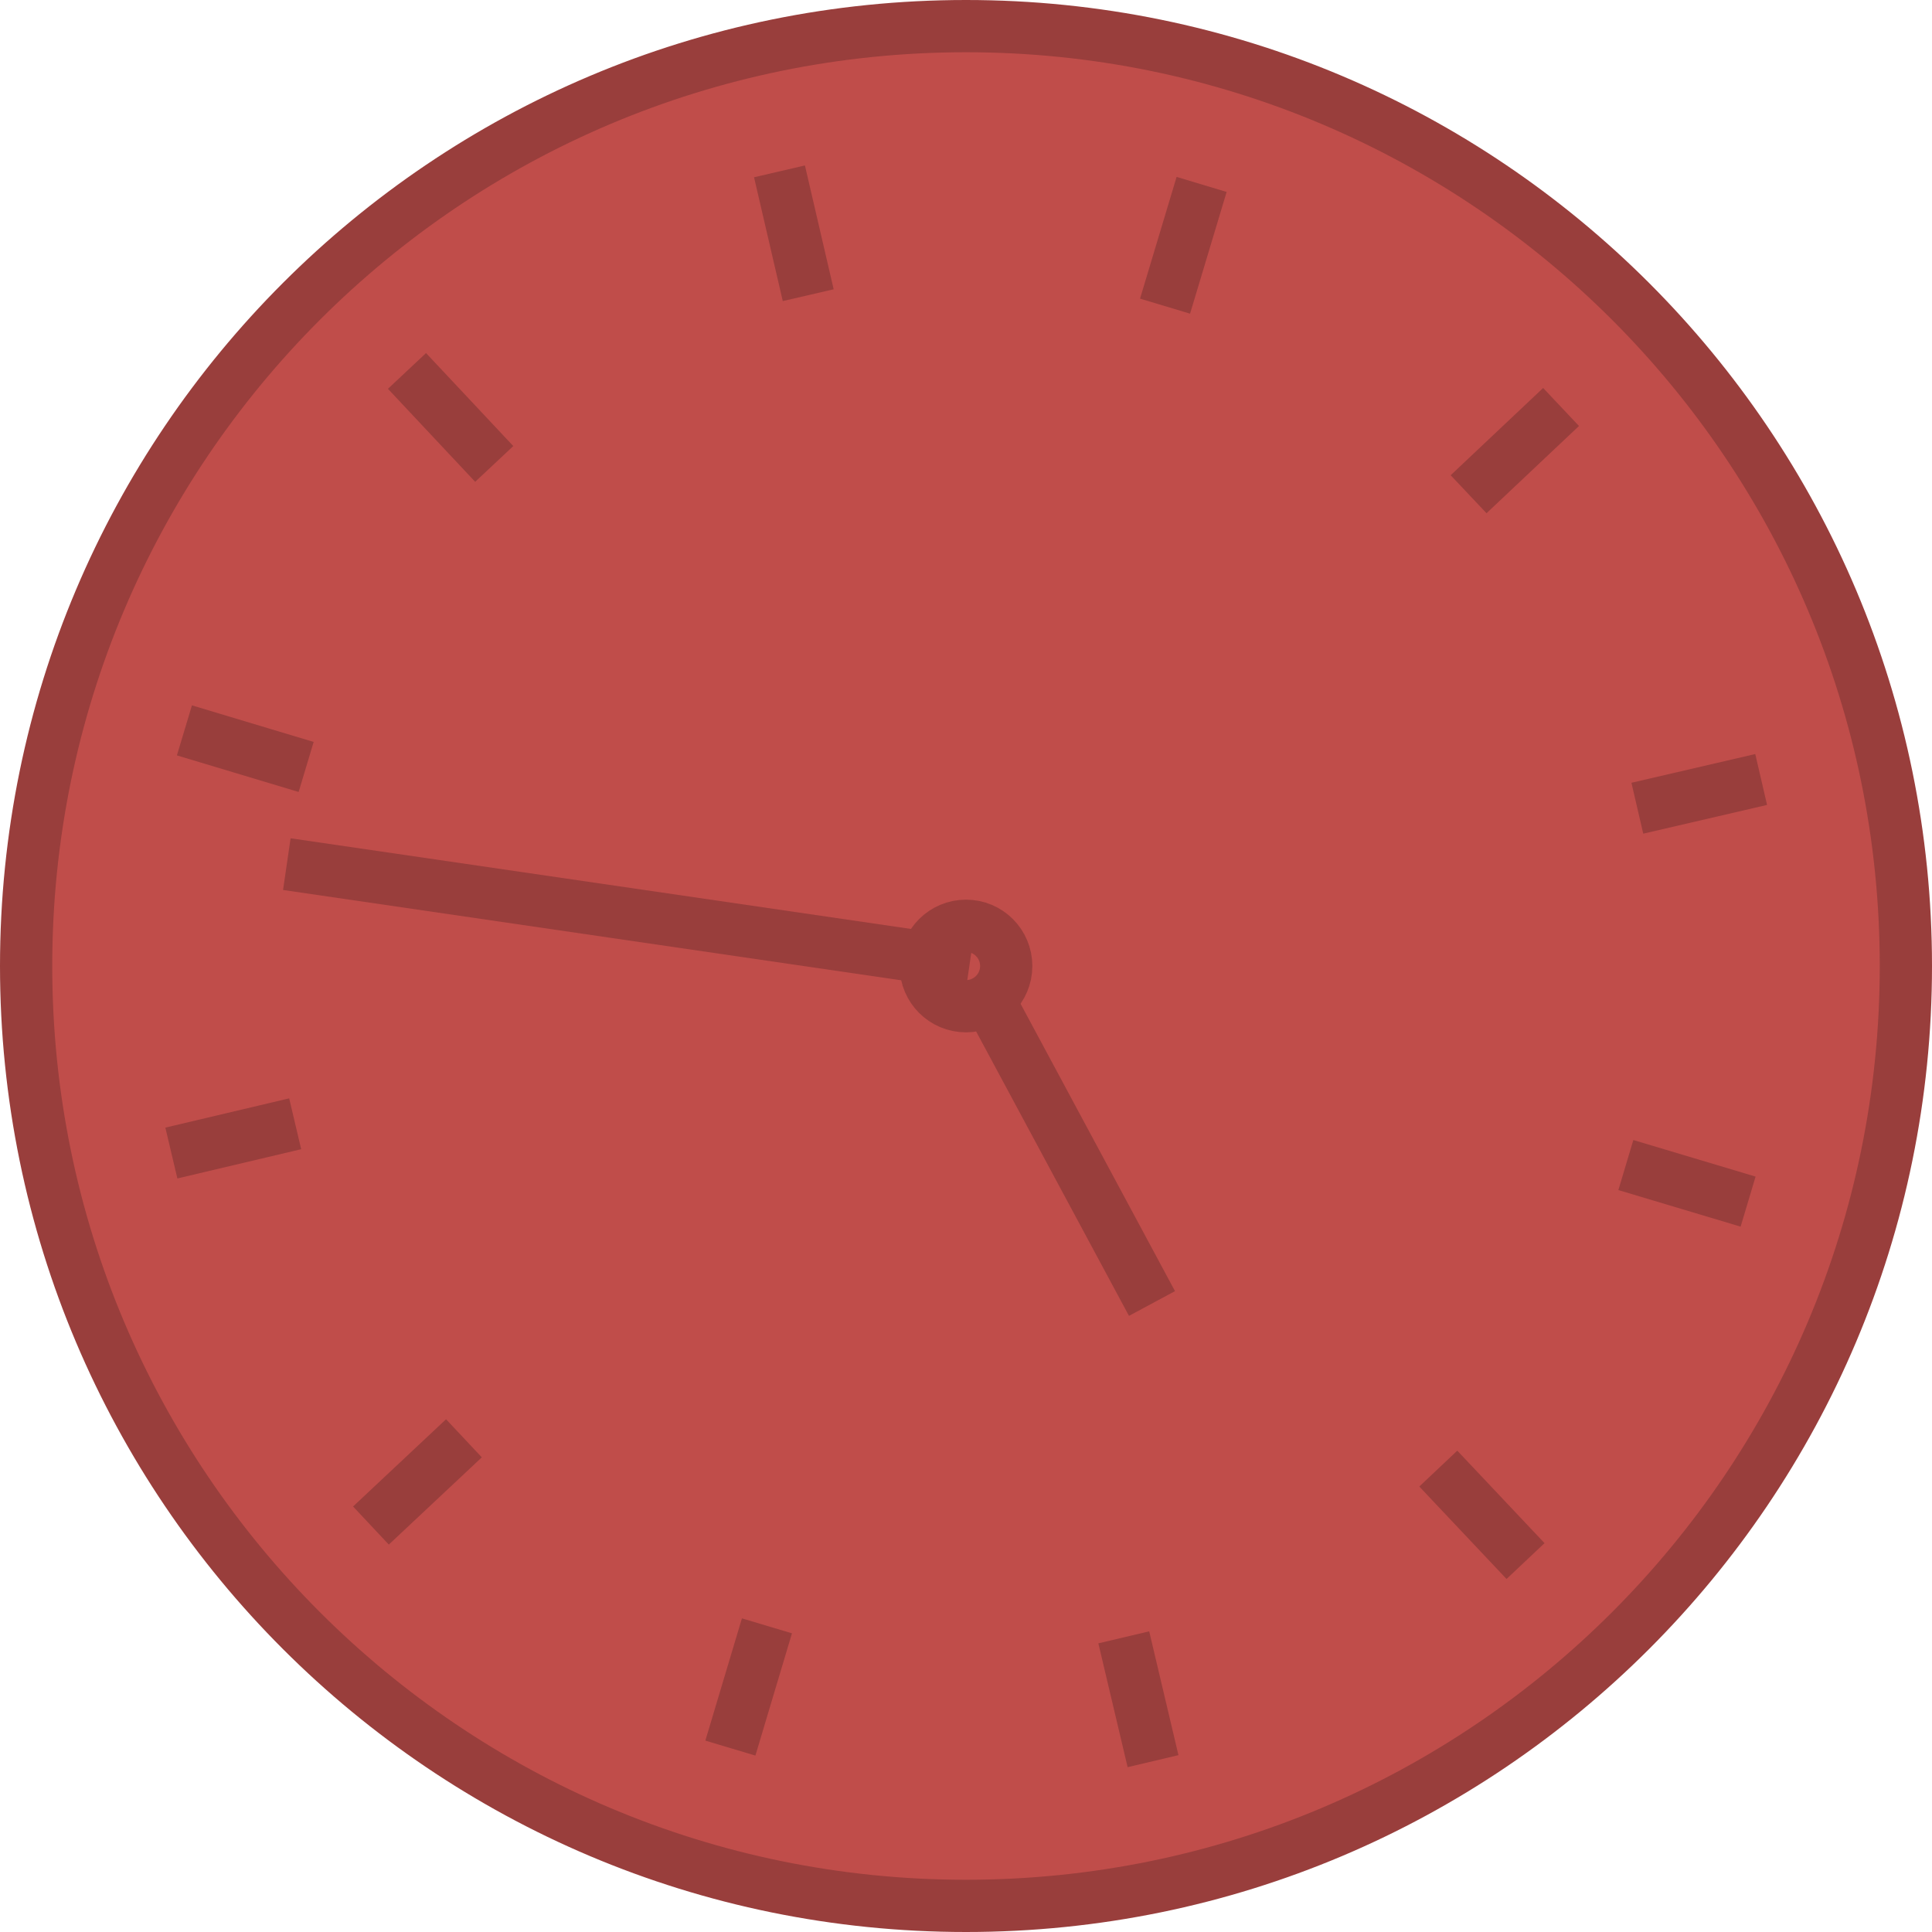
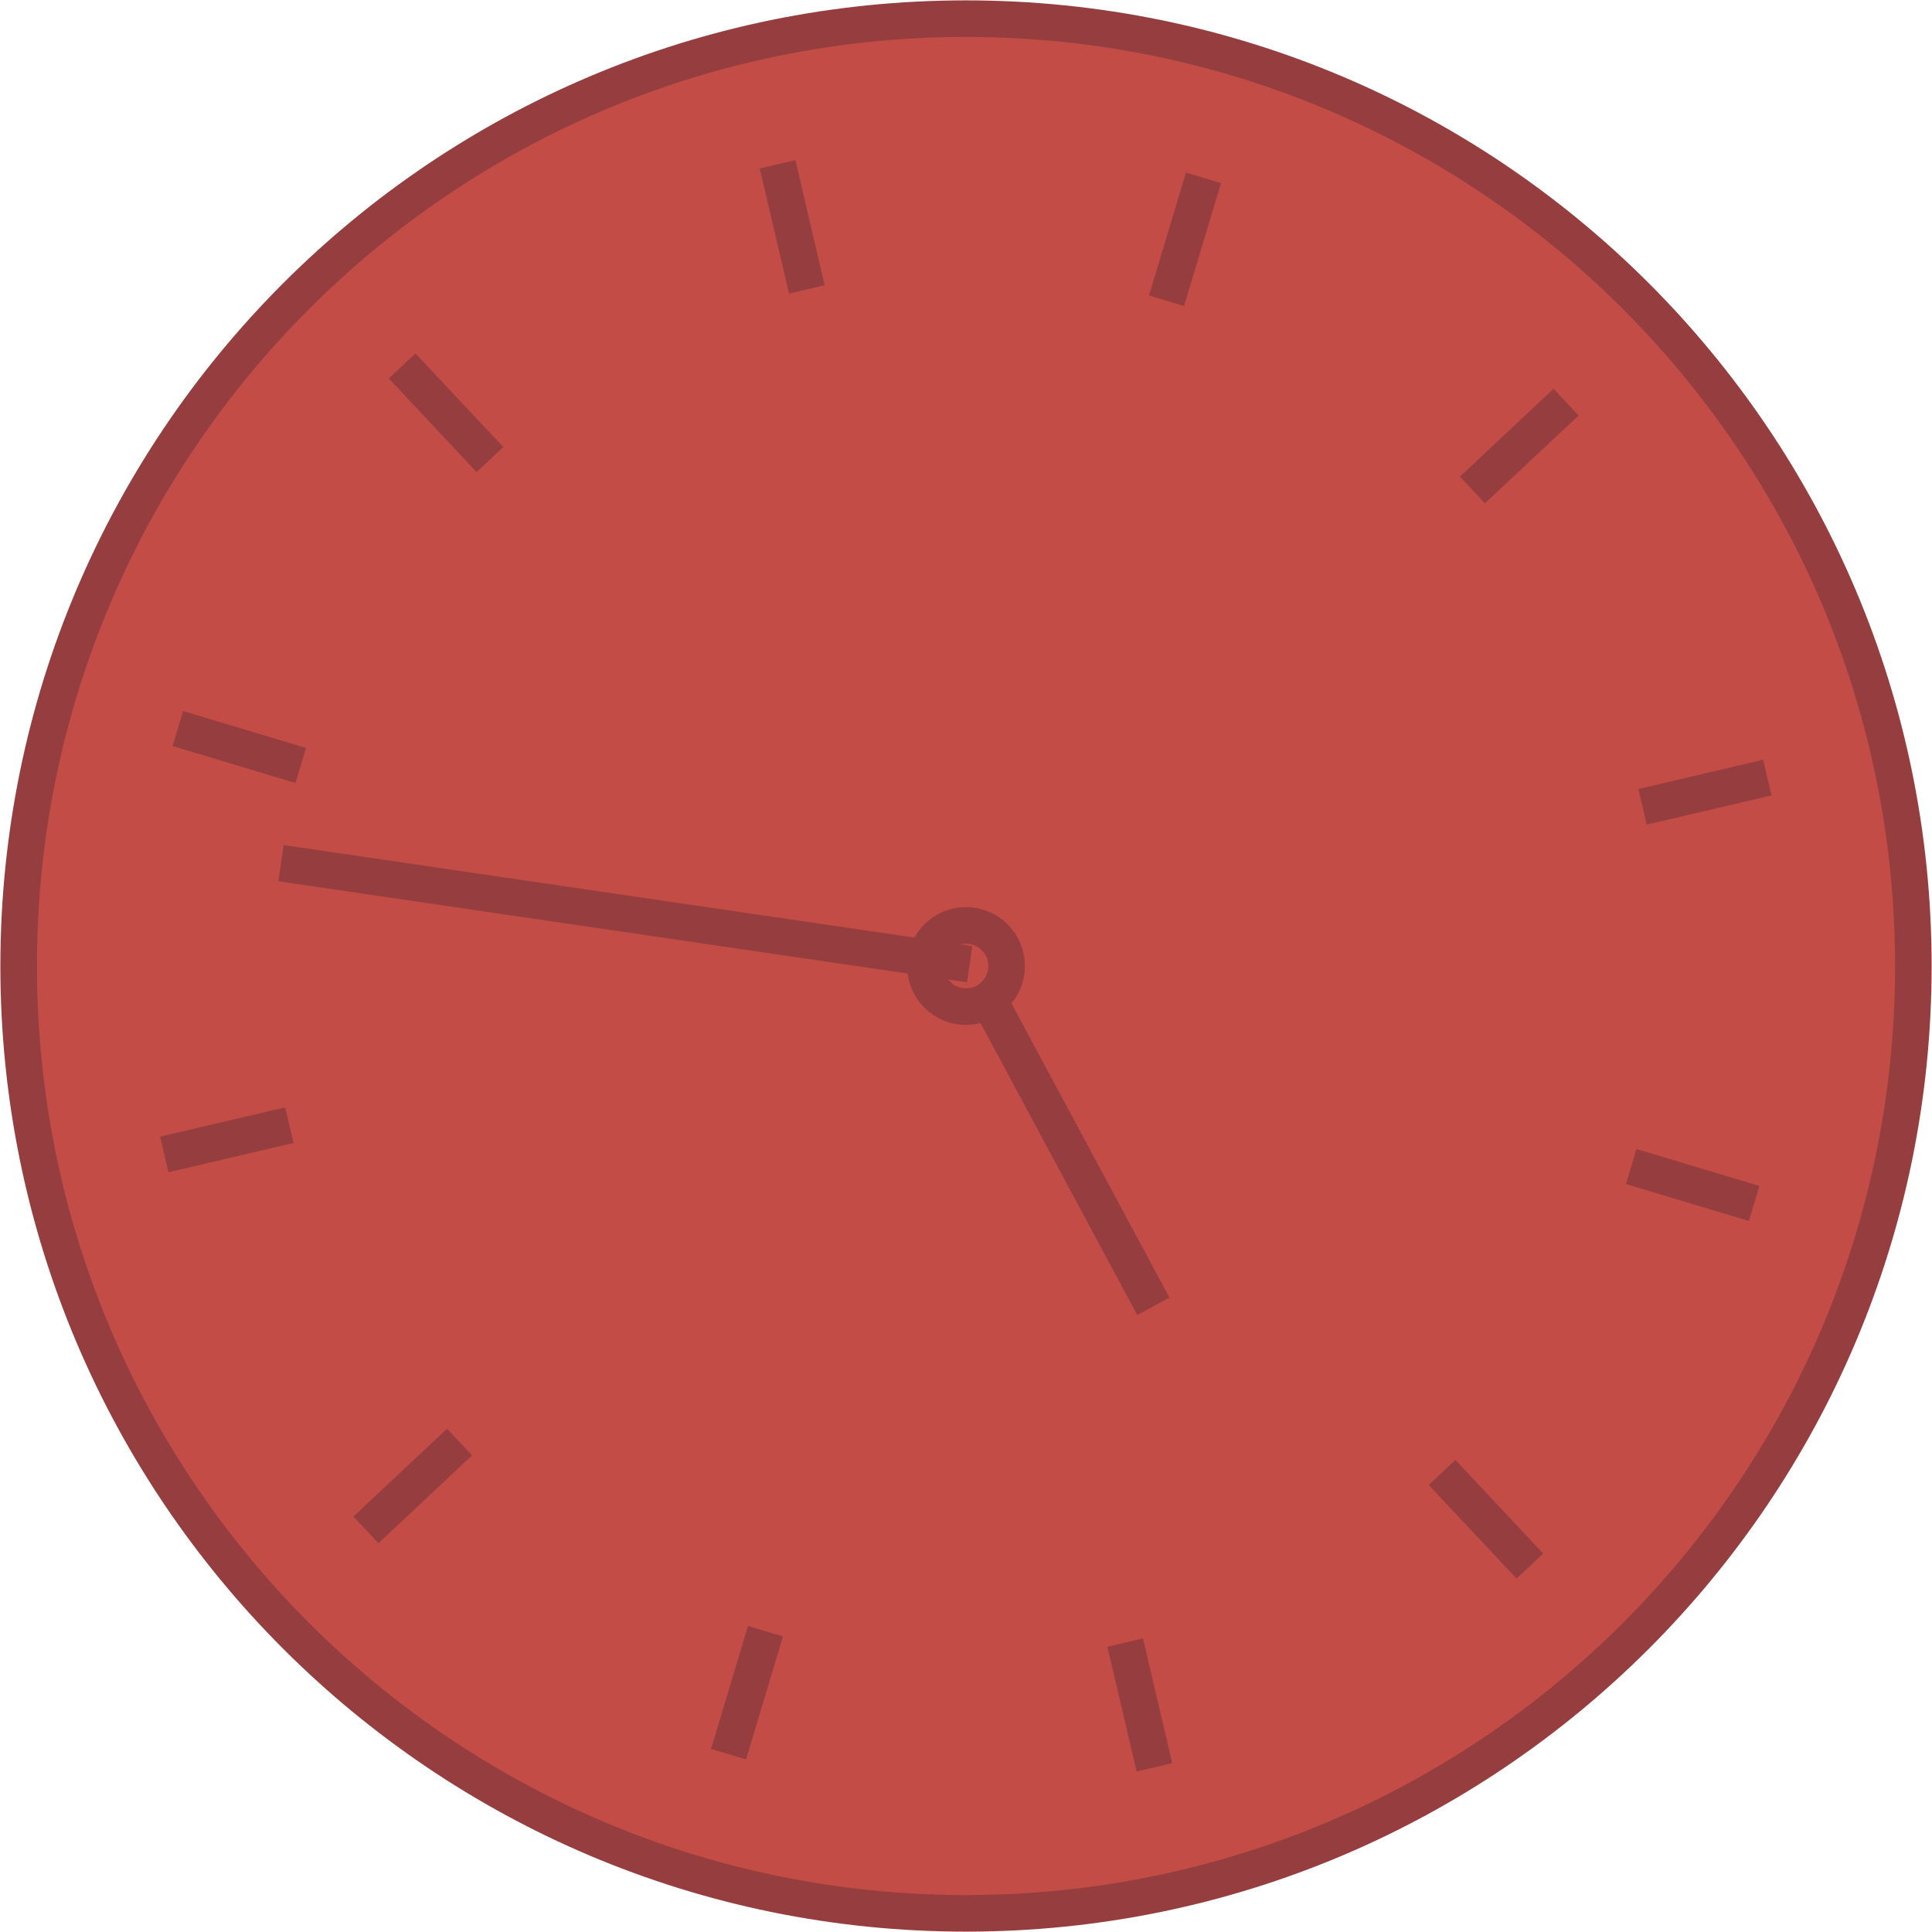
- <svg xmlns="http://www.w3.org/2000/svg" viewBox="0 0 36.98 36.98">
+ <svg xmlns="http://www.w3.org/2000/svg" viewBox="0 0 52.8 52.8">
  <defs>
-     <style>.cls-1{fill:#c04d4a;}.cls-1,.cls-2{stroke:#993e3c;stroke-miterlimit:10;}.cls-2{fill:none;}</style>
+     <style>.cls-1{fill:#c34c46;stroke:#963e3f;stroke-miterlimit:10;}</style>
  </defs>
  <g id="Layer_2" data-name="Layer 2">
    <g id="Layer_1-2" data-name="Layer 1">
-       <circle class="cls-1" cx="18.49" cy="18.49" r="17.99" />
-       <line class="cls-2" x1="13.98" y1="33.46" x2="14.68" y2="31.12" />
-       <line class="cls-2" x1="22.07" y1="33.71" x2="21.51" y2="31.34" />
-       <line class="cls-2" x1="29.2" y1="29.88" x2="27.53" y2="28.11" />
-       <line class="cls-2" x1="33.46" y1="23" x2="31.12" y2="22.3" />
-       <line class="cls-2" x1="33.71" y1="14.92" x2="31.34" y2="15.47" />
-       <line class="cls-2" x1="29.88" y1="7.79" x2="28.11" y2="9.46" />
-       <line class="cls-2" x1="23" y1="3.53" x2="22.3" y2="5.86" />
-       <line class="cls-2" x1="14.92" y1="3.28" x2="15.47" y2="5.65" />
-       <line class="cls-2" x1="7.79" y1="7.1" x2="9.46" y2="8.88" />
-       <line class="cls-2" x1="3.53" y1="13.98" x2="5.86" y2="14.68" />
-       <line class="cls-2" x1="3.28" y1="22.07" x2="5.65" y2="21.51" />
-       <line class="cls-2" x1="7.1" y1="29.2" x2="8.88" y2="27.53" />
-       <circle class="cls-2" cx="18.49" cy="18.49" r="0.77" />
-       <line class="cls-2" x1="18.82" y1="18.94" x2="22.05" y2="24.95" />
-       <line class="cls-2" x1="18.56" y1="18.45" x2="5.49" y2="16.54" />
+       <circle class="cls-1" cx="26.4" cy="26.4" r="25.89" />
+       <line class="cls-1" x1="19.91" y1="47.94" x2="20.92" y2="44.58" />
+       <line class="cls-1" x1="31.55" y1="48.3" x2="30.75" y2="44.89" />
+       <line class="cls-1" x1="41.81" y1="42.8" x2="39.41" y2="40.24" />
+       <line class="cls-1" x1="47.94" y1="32.89" x2="44.58" y2="31.88" />
+       <line class="cls-1" x1="48.3" y1="21.25" x2="44.89" y2="22.05" />
+       <line class="cls-1" x1="42.8" y1="10.99" x2="40.24" y2="13.39" />
+       <line class="cls-1" x1="32.89" y1="4.86" x2="31.88" y2="8.22" />
+       <line class="cls-1" x1="21.25" y1="4.49" x2="22.05" y2="7.91" />
+       <line class="cls-1" x1="10.99" y1="10" x2="13.39" y2="12.56" />
+       <line class="cls-1" x1="4.86" y1="19.91" x2="8.22" y2="20.92" />
+       <line class="cls-1" x1="4.49" y1="31.55" x2="7.91" y2="30.75" />
+       <line class="cls-1" x1="10" y1="41.81" x2="12.56" y2="39.41" />
+       <circle class="cls-1" cx="26.4" cy="26.4" r="1.11" />
+       <line class="cls-1" x1="26.87" y1="27.04" x2="31.52" y2="35.7" />
+       <line class="cls-1" x1="26.5" y1="26.35" x2="7.68" y2="23.59" />
    </g>
  </g>
</svg>
